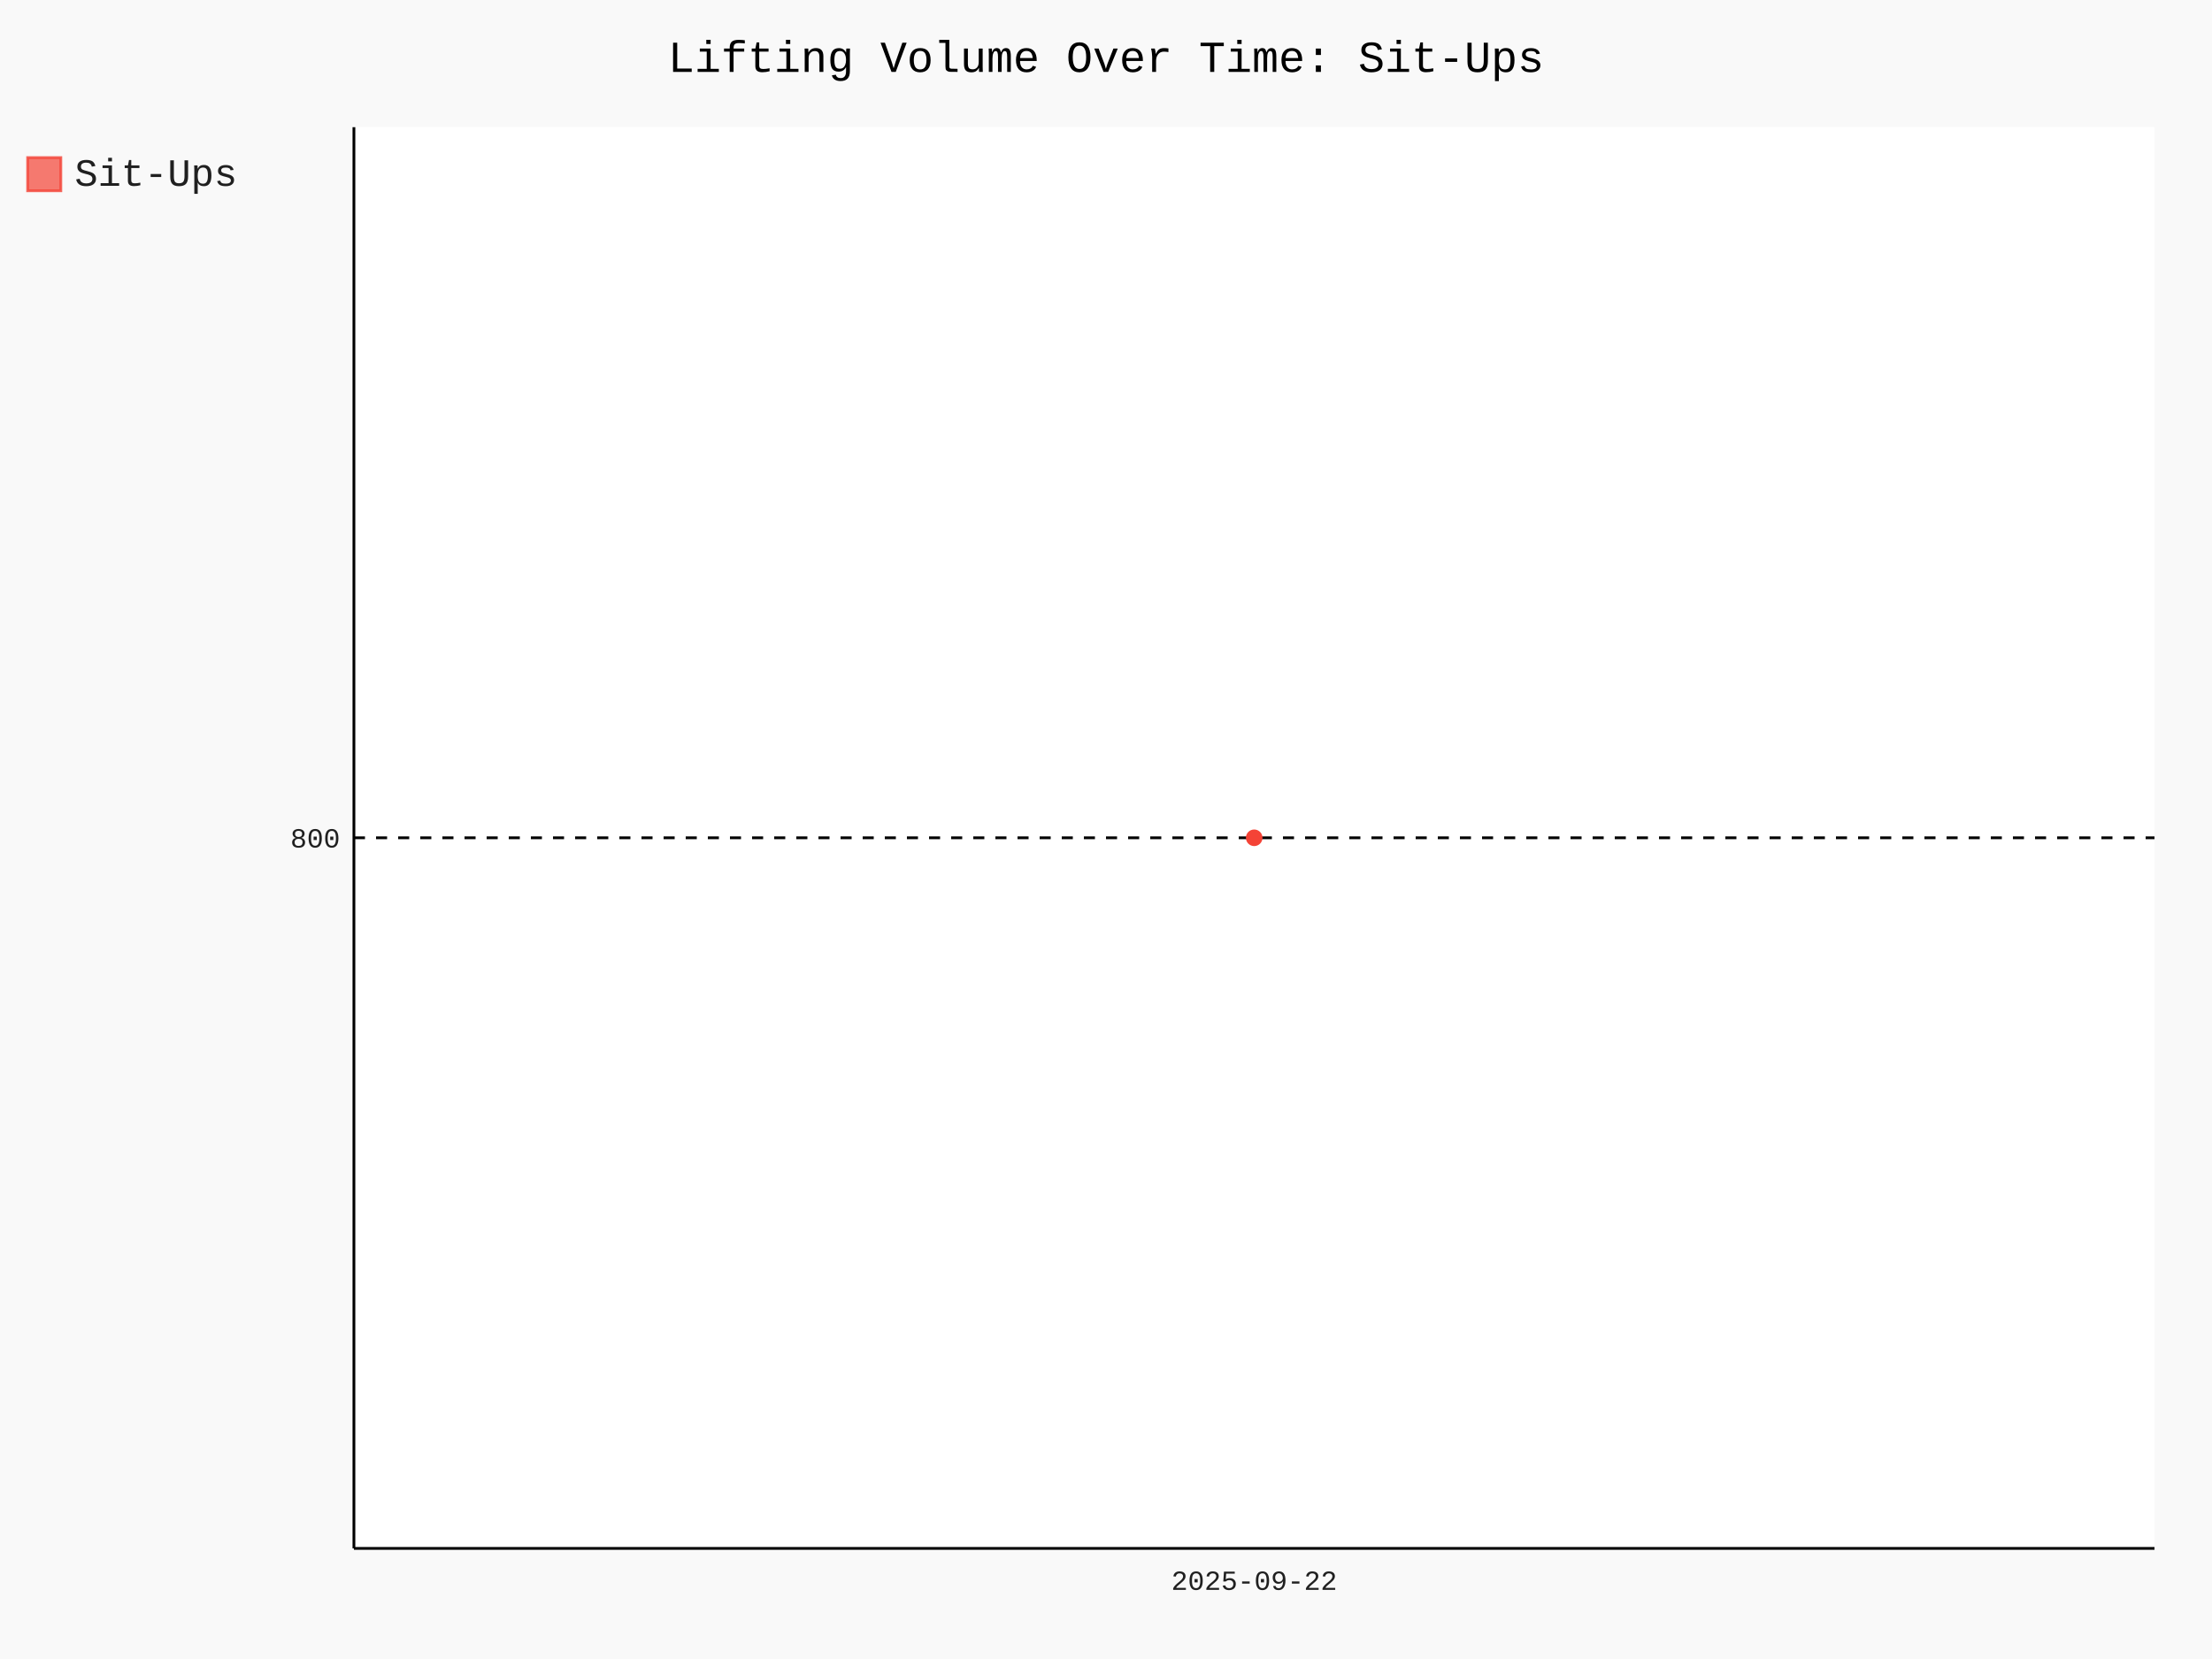
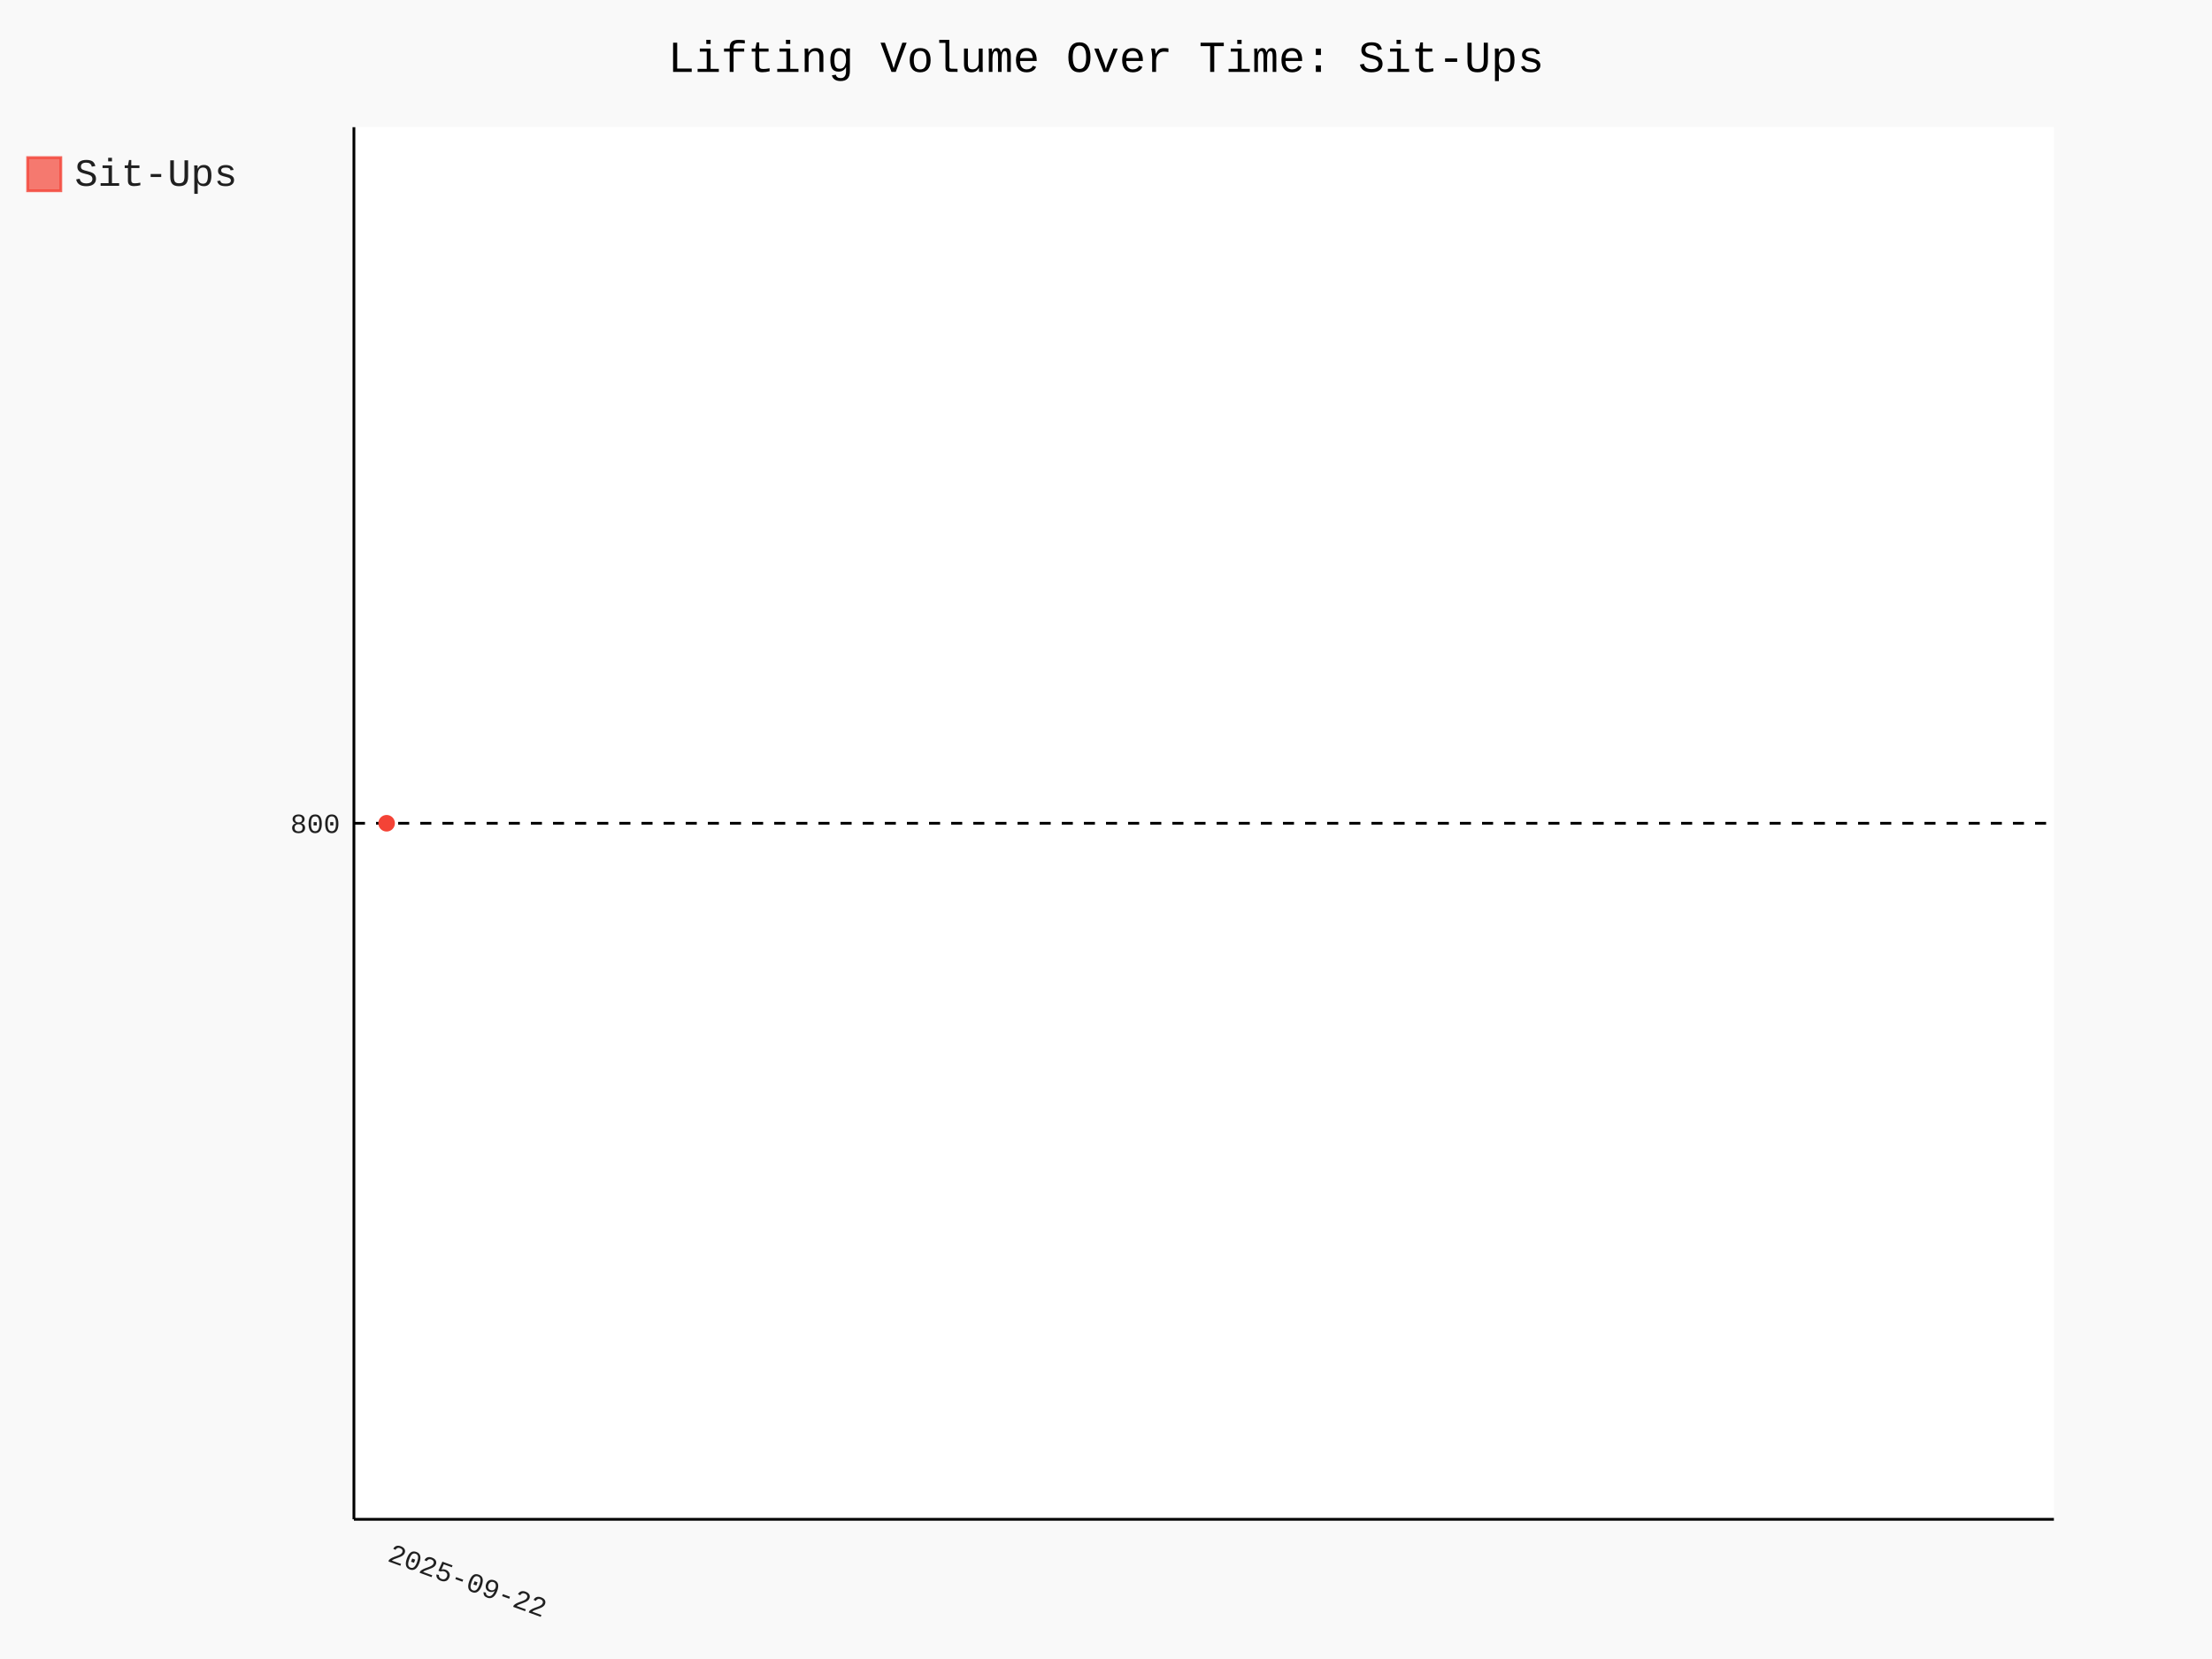
- <svg xmlns="http://www.w3.org/2000/svg" id="chart-95908084-9e23-4e2f-b05c-baeb269c4c10" class="pygal-chart" viewBox="0 0 800 600">
+ <svg xmlns="http://www.w3.org/2000/svg" id="chart-85a1fd8b-700e-431c-b149-ce9da521c71c" class="pygal-chart" viewBox="0 0 800 600">
  <defs>
-     <style type="text/css">#chart-95908084-9e23-4e2f-b05c-baeb269c4c10{-webkit-user-select:none;-webkit-font-smoothing:antialiased;font-family:Consolas,"Liberation Mono",Menlo,Courier,monospace}#chart-95908084-9e23-4e2f-b05c-baeb269c4c10 .title{font-family:Consolas,"Liberation Mono",Menlo,Courier,monospace;font-size:16px}#chart-95908084-9e23-4e2f-b05c-baeb269c4c10 .legends .legend text{font-family:Consolas,"Liberation Mono",Menlo,Courier,monospace;font-size:14px}#chart-95908084-9e23-4e2f-b05c-baeb269c4c10 .axis text{font-family:Consolas,"Liberation Mono",Menlo,Courier,monospace;font-size:10px}#chart-95908084-9e23-4e2f-b05c-baeb269c4c10 .axis text.major{font-family:Consolas,"Liberation Mono",Menlo,Courier,monospace;font-size:10px}#chart-95908084-9e23-4e2f-b05c-baeb269c4c10 .text-overlay text.value{font-family:Consolas,"Liberation Mono",Menlo,Courier,monospace;font-size:16px}#chart-95908084-9e23-4e2f-b05c-baeb269c4c10 .text-overlay text.label{font-family:Consolas,"Liberation Mono",Menlo,Courier,monospace;font-size:10px}#chart-95908084-9e23-4e2f-b05c-baeb269c4c10 .tooltip{font-family:Consolas,"Liberation Mono",Menlo,Courier,monospace;font-size:14px}#chart-95908084-9e23-4e2f-b05c-baeb269c4c10 text.no_data{font-family:Consolas,"Liberation Mono",Menlo,Courier,monospace;font-size:64px}
- #chart-95908084-9e23-4e2f-b05c-baeb269c4c10{background-color:rgba(249,249,249,1)}#chart-95908084-9e23-4e2f-b05c-baeb269c4c10 path,#chart-95908084-9e23-4e2f-b05c-baeb269c4c10 line,#chart-95908084-9e23-4e2f-b05c-baeb269c4c10 rect,#chart-95908084-9e23-4e2f-b05c-baeb269c4c10 circle{-webkit-transition:150ms;-moz-transition:150ms;transition:150ms}#chart-95908084-9e23-4e2f-b05c-baeb269c4c10 .graph &gt; .background{fill:rgba(249,249,249,1)}#chart-95908084-9e23-4e2f-b05c-baeb269c4c10 .plot &gt; .background{fill:rgba(255,255,255,1)}#chart-95908084-9e23-4e2f-b05c-baeb269c4c10 .graph{fill:rgba(0,0,0,.87)}#chart-95908084-9e23-4e2f-b05c-baeb269c4c10 text.no_data{fill:rgba(0,0,0,1)}#chart-95908084-9e23-4e2f-b05c-baeb269c4c10 .title{fill:rgba(0,0,0,1)}#chart-95908084-9e23-4e2f-b05c-baeb269c4c10 .legends .legend text{fill:rgba(0,0,0,.87)}#chart-95908084-9e23-4e2f-b05c-baeb269c4c10 .legends .legend:hover text{fill:rgba(0,0,0,1)}#chart-95908084-9e23-4e2f-b05c-baeb269c4c10 .axis .line{stroke:rgba(0,0,0,1)}#chart-95908084-9e23-4e2f-b05c-baeb269c4c10 .axis .guide.line{stroke:rgba(0,0,0,.54)}#chart-95908084-9e23-4e2f-b05c-baeb269c4c10 .axis .major.line{stroke:rgba(0,0,0,.87)}#chart-95908084-9e23-4e2f-b05c-baeb269c4c10 .axis text.major{fill:rgba(0,0,0,1)}#chart-95908084-9e23-4e2f-b05c-baeb269c4c10 .axis.y .guides:hover .guide.line,#chart-95908084-9e23-4e2f-b05c-baeb269c4c10 .line-graph .axis.x .guides:hover .guide.line,#chart-95908084-9e23-4e2f-b05c-baeb269c4c10 .stackedline-graph .axis.x .guides:hover .guide.line,#chart-95908084-9e23-4e2f-b05c-baeb269c4c10 .xy-graph .axis.x .guides:hover .guide.line{stroke:rgba(0,0,0,1)}#chart-95908084-9e23-4e2f-b05c-baeb269c4c10 .axis .guides:hover text{fill:rgba(0,0,0,1)}#chart-95908084-9e23-4e2f-b05c-baeb269c4c10 .reactive{fill-opacity:.7;stroke-opacity:.8;stroke-width:1}#chart-95908084-9e23-4e2f-b05c-baeb269c4c10 .ci{stroke:rgba(0,0,0,.87)}#chart-95908084-9e23-4e2f-b05c-baeb269c4c10 .reactive.active,#chart-95908084-9e23-4e2f-b05c-baeb269c4c10 .active .reactive{fill-opacity:.8;stroke-opacity:.9;stroke-width:4}#chart-95908084-9e23-4e2f-b05c-baeb269c4c10 .ci .reactive.active{stroke-width:1.5}#chart-95908084-9e23-4e2f-b05c-baeb269c4c10 .series text{fill:rgba(0,0,0,1)}#chart-95908084-9e23-4e2f-b05c-baeb269c4c10 .tooltip rect{fill:rgba(255,255,255,1);stroke:rgba(0,0,0,1);-webkit-transition:opacity 150ms;-moz-transition:opacity 150ms;transition:opacity 150ms}#chart-95908084-9e23-4e2f-b05c-baeb269c4c10 .tooltip .label{fill:rgba(0,0,0,.87)}#chart-95908084-9e23-4e2f-b05c-baeb269c4c10 .tooltip .label{fill:rgba(0,0,0,.87)}#chart-95908084-9e23-4e2f-b05c-baeb269c4c10 .tooltip .legend{font-size:.8em;fill:rgba(0,0,0,.54)}#chart-95908084-9e23-4e2f-b05c-baeb269c4c10 .tooltip .x_label{font-size:.6em;fill:rgba(0,0,0,1)}#chart-95908084-9e23-4e2f-b05c-baeb269c4c10 .tooltip .xlink{font-size:.5em;text-decoration:underline}#chart-95908084-9e23-4e2f-b05c-baeb269c4c10 .tooltip .value{font-size:1.5em}#chart-95908084-9e23-4e2f-b05c-baeb269c4c10 .bound{font-size:.5em}#chart-95908084-9e23-4e2f-b05c-baeb269c4c10 .max-value{font-size:.75em;fill:rgba(0,0,0,.54)}#chart-95908084-9e23-4e2f-b05c-baeb269c4c10 .map-element{fill:rgba(255,255,255,1);stroke:rgba(0,0,0,.54) !important}#chart-95908084-9e23-4e2f-b05c-baeb269c4c10 .map-element .reactive{fill-opacity:inherit;stroke-opacity:inherit}#chart-95908084-9e23-4e2f-b05c-baeb269c4c10 .color-0,#chart-95908084-9e23-4e2f-b05c-baeb269c4c10 .color-0 a:visited{stroke:#F44336;fill:#F44336}#chart-95908084-9e23-4e2f-b05c-baeb269c4c10 .text-overlay .color-0 text{fill:black}
- #chart-95908084-9e23-4e2f-b05c-baeb269c4c10 text.no_data{text-anchor:middle}#chart-95908084-9e23-4e2f-b05c-baeb269c4c10 .guide.line{fill:none}#chart-95908084-9e23-4e2f-b05c-baeb269c4c10 .centered{text-anchor:middle}#chart-95908084-9e23-4e2f-b05c-baeb269c4c10 .title{text-anchor:middle}#chart-95908084-9e23-4e2f-b05c-baeb269c4c10 .legends .legend text{fill-opacity:1}#chart-95908084-9e23-4e2f-b05c-baeb269c4c10 .axis.x text{text-anchor:middle}#chart-95908084-9e23-4e2f-b05c-baeb269c4c10 .axis.x:not(.web) text[transform]{text-anchor:start}#chart-95908084-9e23-4e2f-b05c-baeb269c4c10 .axis.x:not(.web) text[transform].backwards{text-anchor:end}#chart-95908084-9e23-4e2f-b05c-baeb269c4c10 .axis.y text{text-anchor:end}#chart-95908084-9e23-4e2f-b05c-baeb269c4c10 .axis.y text[transform].backwards{text-anchor:start}#chart-95908084-9e23-4e2f-b05c-baeb269c4c10 .axis.y2 text{text-anchor:start}#chart-95908084-9e23-4e2f-b05c-baeb269c4c10 .axis.y2 text[transform].backwards{text-anchor:end}#chart-95908084-9e23-4e2f-b05c-baeb269c4c10 .axis .guide.line{stroke-dasharray:4,4;stroke:black}#chart-95908084-9e23-4e2f-b05c-baeb269c4c10 .axis .major.guide.line{stroke-dasharray:6,6;stroke:black}#chart-95908084-9e23-4e2f-b05c-baeb269c4c10 .horizontal .axis.y .guide.line,#chart-95908084-9e23-4e2f-b05c-baeb269c4c10 .horizontal .axis.y2 .guide.line,#chart-95908084-9e23-4e2f-b05c-baeb269c4c10 .vertical .axis.x .guide.line{opacity:0}#chart-95908084-9e23-4e2f-b05c-baeb269c4c10 .horizontal .axis.always_show .guide.line,#chart-95908084-9e23-4e2f-b05c-baeb269c4c10 .vertical .axis.always_show .guide.line{opacity:1 !important}#chart-95908084-9e23-4e2f-b05c-baeb269c4c10 .axis.y .guides:hover .guide.line,#chart-95908084-9e23-4e2f-b05c-baeb269c4c10 .axis.y2 .guides:hover .guide.line,#chart-95908084-9e23-4e2f-b05c-baeb269c4c10 .axis.x .guides:hover .guide.line{opacity:1}#chart-95908084-9e23-4e2f-b05c-baeb269c4c10 .axis .guides:hover text{opacity:1}#chart-95908084-9e23-4e2f-b05c-baeb269c4c10 .nofill{fill:none}#chart-95908084-9e23-4e2f-b05c-baeb269c4c10 .subtle-fill{fill-opacity:.2}#chart-95908084-9e23-4e2f-b05c-baeb269c4c10 .dot{stroke-width:1px;fill-opacity:1;stroke-opacity:1}#chart-95908084-9e23-4e2f-b05c-baeb269c4c10 .dot.active{stroke-width:5px}#chart-95908084-9e23-4e2f-b05c-baeb269c4c10 .dot.negative{fill:transparent}#chart-95908084-9e23-4e2f-b05c-baeb269c4c10 text,#chart-95908084-9e23-4e2f-b05c-baeb269c4c10 tspan{stroke:none !important}#chart-95908084-9e23-4e2f-b05c-baeb269c4c10 .series text.active{opacity:1}#chart-95908084-9e23-4e2f-b05c-baeb269c4c10 .tooltip rect{fill-opacity:.95;stroke-width:.5}#chart-95908084-9e23-4e2f-b05c-baeb269c4c10 .tooltip text{fill-opacity:1}#chart-95908084-9e23-4e2f-b05c-baeb269c4c10 .showable{visibility:hidden}#chart-95908084-9e23-4e2f-b05c-baeb269c4c10 .showable.shown{visibility:visible}#chart-95908084-9e23-4e2f-b05c-baeb269c4c10 .gauge-background{fill:rgba(229,229,229,1);stroke:none}#chart-95908084-9e23-4e2f-b05c-baeb269c4c10 .bg-lines{stroke:rgba(249,249,249,1);stroke-width:2px}</style>
+     <style type="text/css">#chart-85a1fd8b-700e-431c-b149-ce9da521c71c{-webkit-user-select:none;-webkit-font-smoothing:antialiased;font-family:Consolas,"Liberation Mono",Menlo,Courier,monospace}#chart-85a1fd8b-700e-431c-b149-ce9da521c71c .title{font-family:Consolas,"Liberation Mono",Menlo,Courier,monospace;font-size:16px}#chart-85a1fd8b-700e-431c-b149-ce9da521c71c .legends .legend text{font-family:Consolas,"Liberation Mono",Menlo,Courier,monospace;font-size:14px}#chart-85a1fd8b-700e-431c-b149-ce9da521c71c .axis text{font-family:Consolas,"Liberation Mono",Menlo,Courier,monospace;font-size:10px}#chart-85a1fd8b-700e-431c-b149-ce9da521c71c .axis text.major{font-family:Consolas,"Liberation Mono",Menlo,Courier,monospace;font-size:10px}#chart-85a1fd8b-700e-431c-b149-ce9da521c71c .text-overlay text.value{font-family:Consolas,"Liberation Mono",Menlo,Courier,monospace;font-size:16px}#chart-85a1fd8b-700e-431c-b149-ce9da521c71c .text-overlay text.label{font-family:Consolas,"Liberation Mono",Menlo,Courier,monospace;font-size:10px}#chart-85a1fd8b-700e-431c-b149-ce9da521c71c .tooltip{font-family:Consolas,"Liberation Mono",Menlo,Courier,monospace;font-size:14px}#chart-85a1fd8b-700e-431c-b149-ce9da521c71c text.no_data{font-family:Consolas,"Liberation Mono",Menlo,Courier,monospace;font-size:64px}
+ #chart-85a1fd8b-700e-431c-b149-ce9da521c71c{background-color:rgba(249,249,249,1)}#chart-85a1fd8b-700e-431c-b149-ce9da521c71c path,#chart-85a1fd8b-700e-431c-b149-ce9da521c71c line,#chart-85a1fd8b-700e-431c-b149-ce9da521c71c rect,#chart-85a1fd8b-700e-431c-b149-ce9da521c71c circle{-webkit-transition:150ms;-moz-transition:150ms;transition:150ms}#chart-85a1fd8b-700e-431c-b149-ce9da521c71c .graph &gt; .background{fill:rgba(249,249,249,1)}#chart-85a1fd8b-700e-431c-b149-ce9da521c71c .plot &gt; .background{fill:rgba(255,255,255,1)}#chart-85a1fd8b-700e-431c-b149-ce9da521c71c .graph{fill:rgba(0,0,0,.87)}#chart-85a1fd8b-700e-431c-b149-ce9da521c71c text.no_data{fill:rgba(0,0,0,1)}#chart-85a1fd8b-700e-431c-b149-ce9da521c71c .title{fill:rgba(0,0,0,1)}#chart-85a1fd8b-700e-431c-b149-ce9da521c71c .legends .legend text{fill:rgba(0,0,0,.87)}#chart-85a1fd8b-700e-431c-b149-ce9da521c71c .legends .legend:hover text{fill:rgba(0,0,0,1)}#chart-85a1fd8b-700e-431c-b149-ce9da521c71c .axis .line{stroke:rgba(0,0,0,1)}#chart-85a1fd8b-700e-431c-b149-ce9da521c71c .axis .guide.line{stroke:rgba(0,0,0,.54)}#chart-85a1fd8b-700e-431c-b149-ce9da521c71c .axis .major.line{stroke:rgba(0,0,0,.87)}#chart-85a1fd8b-700e-431c-b149-ce9da521c71c .axis text.major{fill:rgba(0,0,0,1)}#chart-85a1fd8b-700e-431c-b149-ce9da521c71c .axis.y .guides:hover .guide.line,#chart-85a1fd8b-700e-431c-b149-ce9da521c71c .line-graph .axis.x .guides:hover .guide.line,#chart-85a1fd8b-700e-431c-b149-ce9da521c71c .stackedline-graph .axis.x .guides:hover .guide.line,#chart-85a1fd8b-700e-431c-b149-ce9da521c71c .xy-graph .axis.x .guides:hover .guide.line{stroke:rgba(0,0,0,1)}#chart-85a1fd8b-700e-431c-b149-ce9da521c71c .axis .guides:hover text{fill:rgba(0,0,0,1)}#chart-85a1fd8b-700e-431c-b149-ce9da521c71c .reactive{fill-opacity:.7;stroke-opacity:.8;stroke-width:1}#chart-85a1fd8b-700e-431c-b149-ce9da521c71c .ci{stroke:rgba(0,0,0,.87)}#chart-85a1fd8b-700e-431c-b149-ce9da521c71c .reactive.active,#chart-85a1fd8b-700e-431c-b149-ce9da521c71c .active .reactive{fill-opacity:.8;stroke-opacity:.9;stroke-width:4}#chart-85a1fd8b-700e-431c-b149-ce9da521c71c .ci .reactive.active{stroke-width:1.5}#chart-85a1fd8b-700e-431c-b149-ce9da521c71c .series text{fill:rgba(0,0,0,1)}#chart-85a1fd8b-700e-431c-b149-ce9da521c71c .tooltip rect{fill:rgba(255,255,255,1);stroke:rgba(0,0,0,1);-webkit-transition:opacity 150ms;-moz-transition:opacity 150ms;transition:opacity 150ms}#chart-85a1fd8b-700e-431c-b149-ce9da521c71c .tooltip .label{fill:rgba(0,0,0,.87)}#chart-85a1fd8b-700e-431c-b149-ce9da521c71c .tooltip .label{fill:rgba(0,0,0,.87)}#chart-85a1fd8b-700e-431c-b149-ce9da521c71c .tooltip .legend{font-size:.8em;fill:rgba(0,0,0,.54)}#chart-85a1fd8b-700e-431c-b149-ce9da521c71c .tooltip .x_label{font-size:.6em;fill:rgba(0,0,0,1)}#chart-85a1fd8b-700e-431c-b149-ce9da521c71c .tooltip .xlink{font-size:.5em;text-decoration:underline}#chart-85a1fd8b-700e-431c-b149-ce9da521c71c .tooltip .value{font-size:1.5em}#chart-85a1fd8b-700e-431c-b149-ce9da521c71c .bound{font-size:.5em}#chart-85a1fd8b-700e-431c-b149-ce9da521c71c .max-value{font-size:.75em;fill:rgba(0,0,0,.54)}#chart-85a1fd8b-700e-431c-b149-ce9da521c71c .map-element{fill:rgba(255,255,255,1);stroke:rgba(0,0,0,.54) !important}#chart-85a1fd8b-700e-431c-b149-ce9da521c71c .map-element .reactive{fill-opacity:inherit;stroke-opacity:inherit}#chart-85a1fd8b-700e-431c-b149-ce9da521c71c .color-0,#chart-85a1fd8b-700e-431c-b149-ce9da521c71c .color-0 a:visited{stroke:#F44336;fill:#F44336}#chart-85a1fd8b-700e-431c-b149-ce9da521c71c .text-overlay .color-0 text{fill:black}
+ #chart-85a1fd8b-700e-431c-b149-ce9da521c71c text.no_data{text-anchor:middle}#chart-85a1fd8b-700e-431c-b149-ce9da521c71c .guide.line{fill:none}#chart-85a1fd8b-700e-431c-b149-ce9da521c71c .centered{text-anchor:middle}#chart-85a1fd8b-700e-431c-b149-ce9da521c71c .title{text-anchor:middle}#chart-85a1fd8b-700e-431c-b149-ce9da521c71c .legends .legend text{fill-opacity:1}#chart-85a1fd8b-700e-431c-b149-ce9da521c71c .axis.x text{text-anchor:middle}#chart-85a1fd8b-700e-431c-b149-ce9da521c71c .axis.x:not(.web) text[transform]{text-anchor:start}#chart-85a1fd8b-700e-431c-b149-ce9da521c71c .axis.x:not(.web) text[transform].backwards{text-anchor:end}#chart-85a1fd8b-700e-431c-b149-ce9da521c71c .axis.y text{text-anchor:end}#chart-85a1fd8b-700e-431c-b149-ce9da521c71c .axis.y text[transform].backwards{text-anchor:start}#chart-85a1fd8b-700e-431c-b149-ce9da521c71c .axis.y2 text{text-anchor:start}#chart-85a1fd8b-700e-431c-b149-ce9da521c71c .axis.y2 text[transform].backwards{text-anchor:end}#chart-85a1fd8b-700e-431c-b149-ce9da521c71c .axis .guide.line{stroke-dasharray:4,4;stroke:black}#chart-85a1fd8b-700e-431c-b149-ce9da521c71c .axis .major.guide.line{stroke-dasharray:6,6;stroke:black}#chart-85a1fd8b-700e-431c-b149-ce9da521c71c .horizontal .axis.y .guide.line,#chart-85a1fd8b-700e-431c-b149-ce9da521c71c .horizontal .axis.y2 .guide.line,#chart-85a1fd8b-700e-431c-b149-ce9da521c71c .vertical .axis.x .guide.line{opacity:0}#chart-85a1fd8b-700e-431c-b149-ce9da521c71c .horizontal .axis.always_show .guide.line,#chart-85a1fd8b-700e-431c-b149-ce9da521c71c .vertical .axis.always_show .guide.line{opacity:1 !important}#chart-85a1fd8b-700e-431c-b149-ce9da521c71c .axis.y .guides:hover .guide.line,#chart-85a1fd8b-700e-431c-b149-ce9da521c71c .axis.y2 .guides:hover .guide.line,#chart-85a1fd8b-700e-431c-b149-ce9da521c71c .axis.x .guides:hover .guide.line{opacity:1}#chart-85a1fd8b-700e-431c-b149-ce9da521c71c .axis .guides:hover text{opacity:1}#chart-85a1fd8b-700e-431c-b149-ce9da521c71c .nofill{fill:none}#chart-85a1fd8b-700e-431c-b149-ce9da521c71c .subtle-fill{fill-opacity:.2}#chart-85a1fd8b-700e-431c-b149-ce9da521c71c .dot{stroke-width:1px;fill-opacity:1;stroke-opacity:1}#chart-85a1fd8b-700e-431c-b149-ce9da521c71c .dot.active{stroke-width:5px}#chart-85a1fd8b-700e-431c-b149-ce9da521c71c .dot.negative{fill:transparent}#chart-85a1fd8b-700e-431c-b149-ce9da521c71c text,#chart-85a1fd8b-700e-431c-b149-ce9da521c71c tspan{stroke:none !important}#chart-85a1fd8b-700e-431c-b149-ce9da521c71c .series text.active{opacity:1}#chart-85a1fd8b-700e-431c-b149-ce9da521c71c .tooltip rect{fill-opacity:.95;stroke-width:.5}#chart-85a1fd8b-700e-431c-b149-ce9da521c71c .tooltip text{fill-opacity:1}#chart-85a1fd8b-700e-431c-b149-ce9da521c71c .showable{visibility:hidden}#chart-85a1fd8b-700e-431c-b149-ce9da521c71c .showable.shown{visibility:visible}#chart-85a1fd8b-700e-431c-b149-ce9da521c71c .gauge-background{fill:rgba(229,229,229,1);stroke:none}#chart-85a1fd8b-700e-431c-b149-ce9da521c71c .bg-lines{stroke:rgba(249,249,249,1);stroke-width:2px}</style>
  </defs>
-   <g class="graph line-graph vertical">
+   <g class="graph xy-graph vertical">
    <rect x="0" y="0" width="800" height="600" class="background" />
    <g transform="translate(128, 46)" class="plot">
-       <rect x="0" y="0" width="651.2" height="514" class="background" />
+       <rect x="0" y="0" width="614.818" height="503.479" class="background" />
      <g class="axis y always_show">
-         <path d="M0 514 h651.2" class="line" />
+         <path d="M0 503.479 h614.818" class="line" />
        <g class="guides">
-           <path d="M0 257 h651.2" class="guide line" />
-           <text x="-5" y="260.5" class="">800</text>
+           <path d="M0 251.739 h614.818" class="guide line" />
+           <text x="-5" y="255.239" class="">800</text>
        </g>
      </g>
      <g class="axis x">
-         <path d="M0 0 v514" class="line" />
+         <path d="M0 0 v503.479" class="line" />
        <g class="guides">
-           <path d="M325.6 0 v514" class="guide line" />
-           <text x="325.6" y="529.0" class="">2025-09-22</text>
+           <path d="M11.823 0 v503.479" class="guide line" />
+           <text x="11.823" y="518.479" class="" transform="rotate(20 11.82342 518.4788)">2025-09-22</text>
        </g>
      </g>
      <g class="series serie-0 color-0" />
    </g>
    <g class="titles">
      <text x="400.0" y="26" class="title plot_title">Lifting Volume Over Time: Sit-Ups</text>
    </g>
    <g transform="translate(128, 46)" class="plot overlay">
      <g class="series serie-0 color-0">
        <g class="dots">
-           <circle cx="325.6" cy="257.0" r="2.5" class="dot reactive tooltip-trigger" />
+           <circle cx="11.823" cy="251.739" r="2.5" class="dot reactive tooltip-trigger" />
        </g>
      </g>
    </g>
    <g transform="translate(128, 46)" class="plot text-overlay">
      <g class="series serie-0 color-0" />
    </g>
    <g transform="translate(128, 46)" class="plot tooltip-overlay">
      <g transform="translate(0 0)" style="opacity: 0" class="tooltip">
        <rect rx="0" ry="0" width="0" height="0" class="tooltip-box" />
        <g class="text" />
      </g>
    </g>
    <g transform="translate(10, 56)" class="legends">
      <g id="activate-serie-0" class="legend reactive activate-serie">
        <rect x="0.0" y="1.0" width="12" height="12" class="color-0 reactive" />
        <text x="17.0" y="11.2">Sit-Ups</text>
      </g>
    </g>
-     <g transform="translate(790, 56)" class="legends" />
+     <g transform="translate(753, 56)" class="legends" />
  </g>
</svg>
